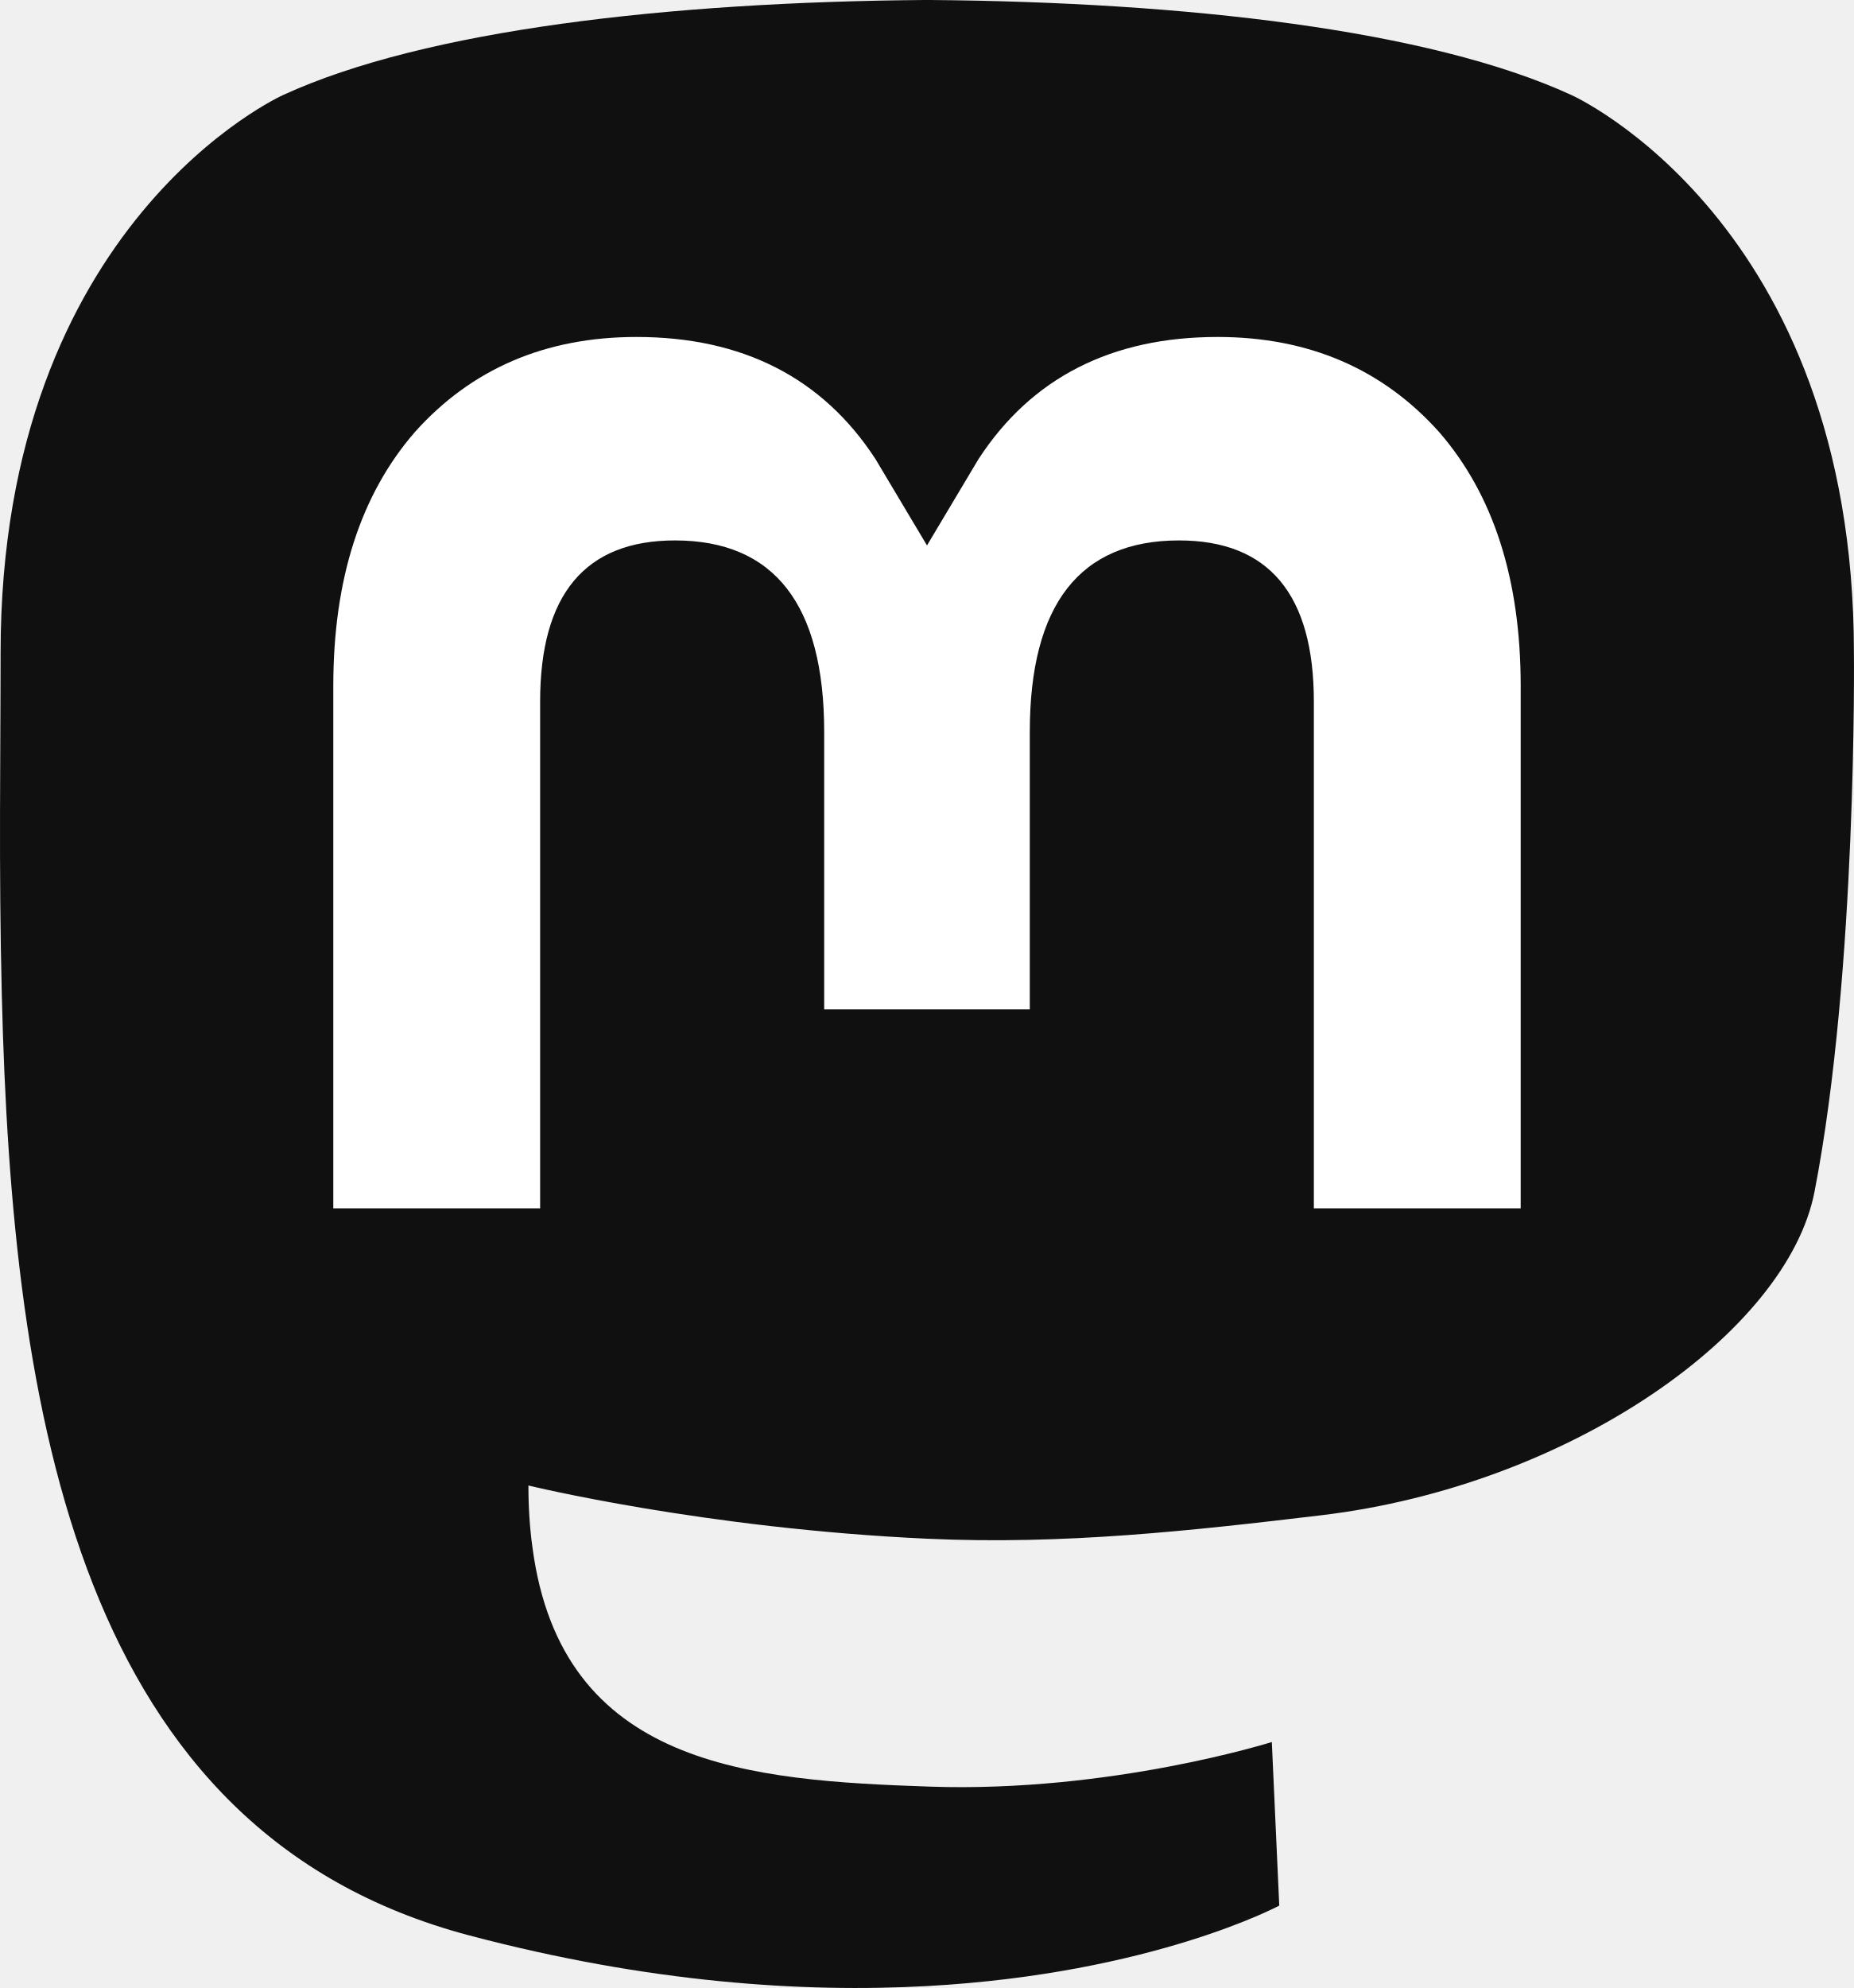
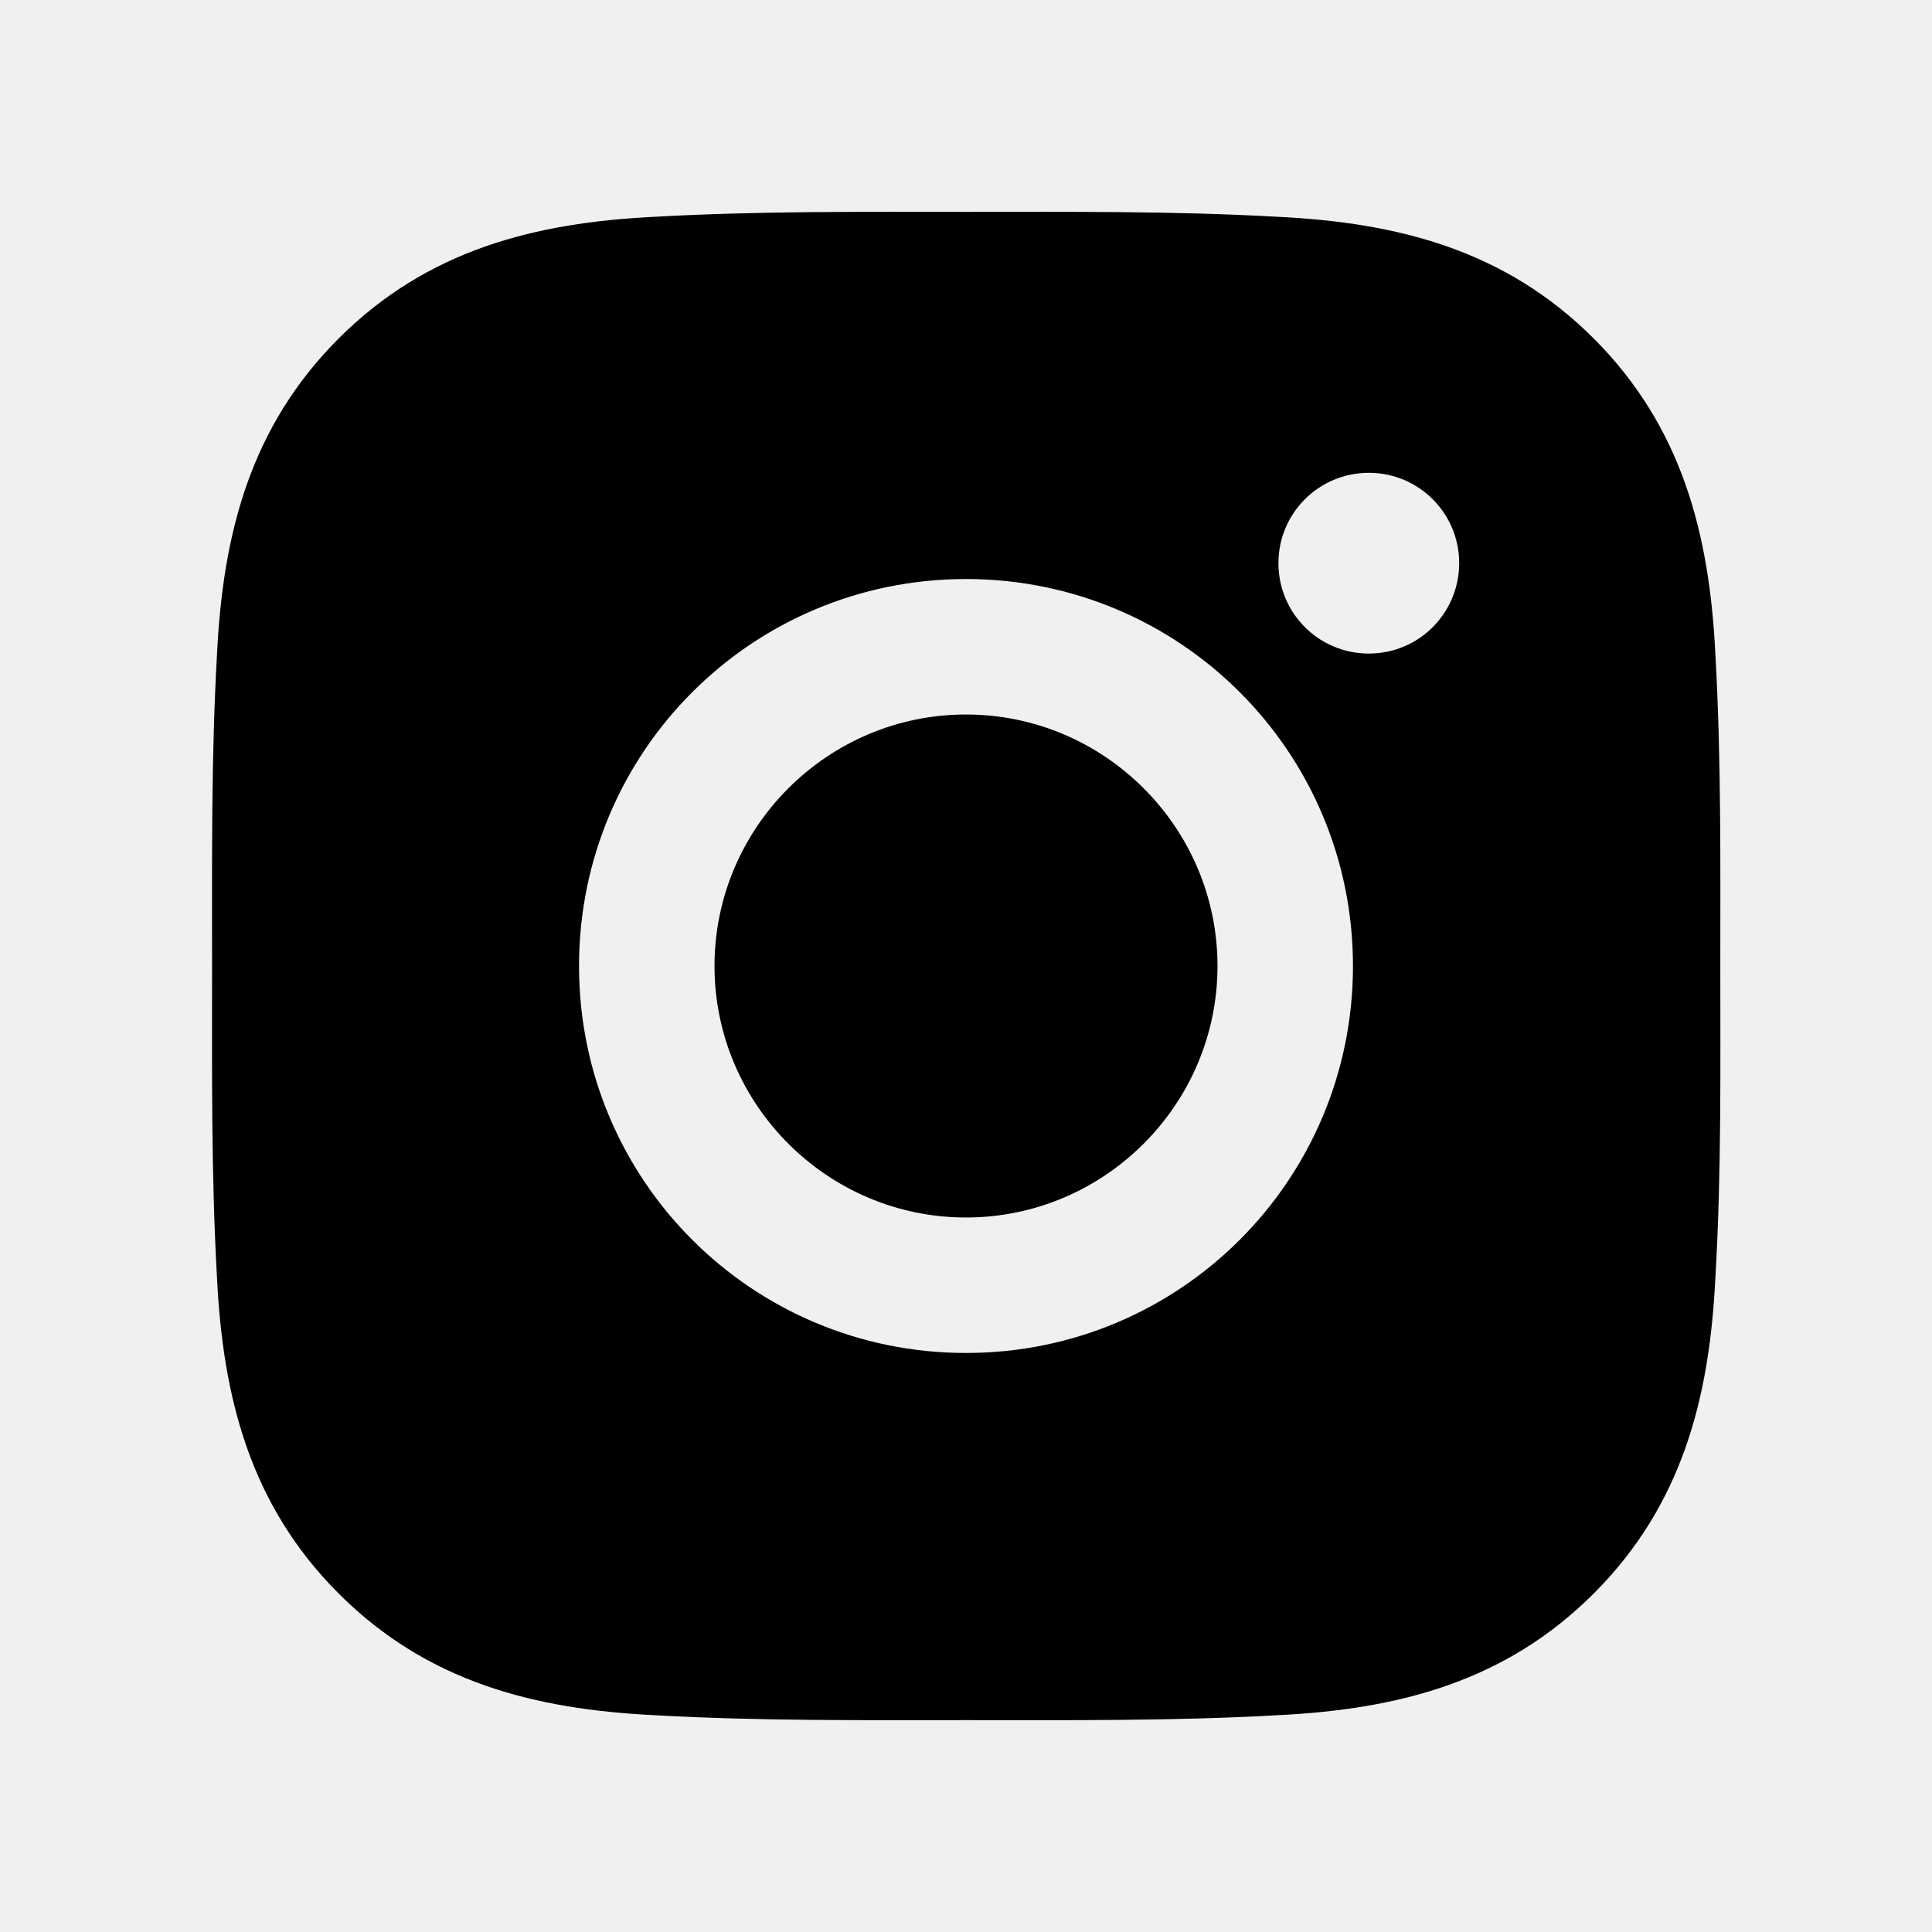
- <svg xmlns="http://www.w3.org/2000/svg" width="61.077mm" height="65.478mm" viewBox="0 0 216.414 232.01">
-   <path d="M211.807 139.088c-3.181 16.366-28.492 34.278-57.562 37.749-15.159 1.809-30.084 3.471-45.999 2.741-26.027-1.192-46.565-6.213-46.565-6.213 0 2.534.156 4.946.469 7.202 3.384 25.686 25.47 27.225 46.391 27.942 21.116.723 39.919-5.206 39.919-5.206l.868 19.09s-14.77 7.931-41.081 9.39c-14.509.797-32.524-.365-53.506-5.919C9.232 213.82 1.406 165.311.209 116.091c-.365-14.614-.14-28.394-.14-39.919 0-50.33 32.976-65.082 32.976-65.082C49.672 3.454 78.204.242 107.865 0h.729c29.661.242 58.211 3.454 74.838 11.09 0 0 32.975 14.752 32.975 65.082 0 0 .414 37.134-4.599 62.915" fill="#101010" />
-   <path d="M177.51 80.077v60.941h-24.144v-59.15c0-12.469-5.246-18.797-15.74-18.797-11.602 0-17.418 7.508-17.418 22.352v32.376H96.207V85.423c0-14.845-5.816-22.352-17.419-22.352-10.494 0-15.74 6.329-15.74 18.797v59.15H38.905V80.077c0-12.455 3.171-22.352 9.541-29.675 6.569-7.322 15.171-11.076 25.85-11.076 12.355 0 21.711 4.749 27.898 14.248l6.014 10.081 6.015-10.081c6.185-9.499 15.541-14.248 27.898-14.248 10.678 0 19.28 3.754 25.85 11.076 6.369 7.322 9.54 17.22 9.54 29.675" fill="#fff" />
+ <svg xmlns="http://www.w3.org/2000/svg" t="1732676917986" class="icon" viewBox="0 0 1024 1024" version="1.1" p-id="4394" width="200" height="200">
+   <path d="M512 378.7c-73.4 0-133.3 59.9-133.3 133.3S438.6 645.3 512 645.3 645.3 585.4 645.3 512 585.4 378.7 512 378.7z" p-id="4395" />
+   <path d="M911.8 512c0-55.2 0.5-109.9-2.6-165-3.1-64-17.7-120.8-64.5-167.6-46.9-46.9-103.6-61.4-167.6-64.5-55.2-3.1-109.9-2.6-165-2.6-55.2 0-109.9-0.5-165 2.6-64 3.1-120.8 17.7-167.6 64.5C132.6 226.3 118.1 283 115 347c-3.1 55.2-2.6 109.9-2.6 165s-0.5 109.9 2.6 165c3.1 64 17.7 120.8 64.5 167.6 46.9 46.9 103.6 61.4 167.6 64.5 55.2 3.1 109.9 2.6 165 2.6 55.2 0 109.9 0.5 165-2.6 64-3.1 120.8-17.7 167.6-64.5 46.9-46.9 61.4-103.6 64.5-167.6 3.2-55.1 2.6-109.8 2.6-165zM512 717.1c-113.5 0-205.1-91.6-205.1-205.1S398.5 306.9 512 306.9 717.1 398.5 717.1 512 625.5 717.1 512 717.1z m213.5-370.7c-26.5 0-47.9-21.4-47.9-47.9s21.4-47.9 47.9-47.9 47.9 21.4 47.9 47.9c-0.1 26.6-21.4 47.9-47.9 47.9z" p-id="4396" />
</svg>
